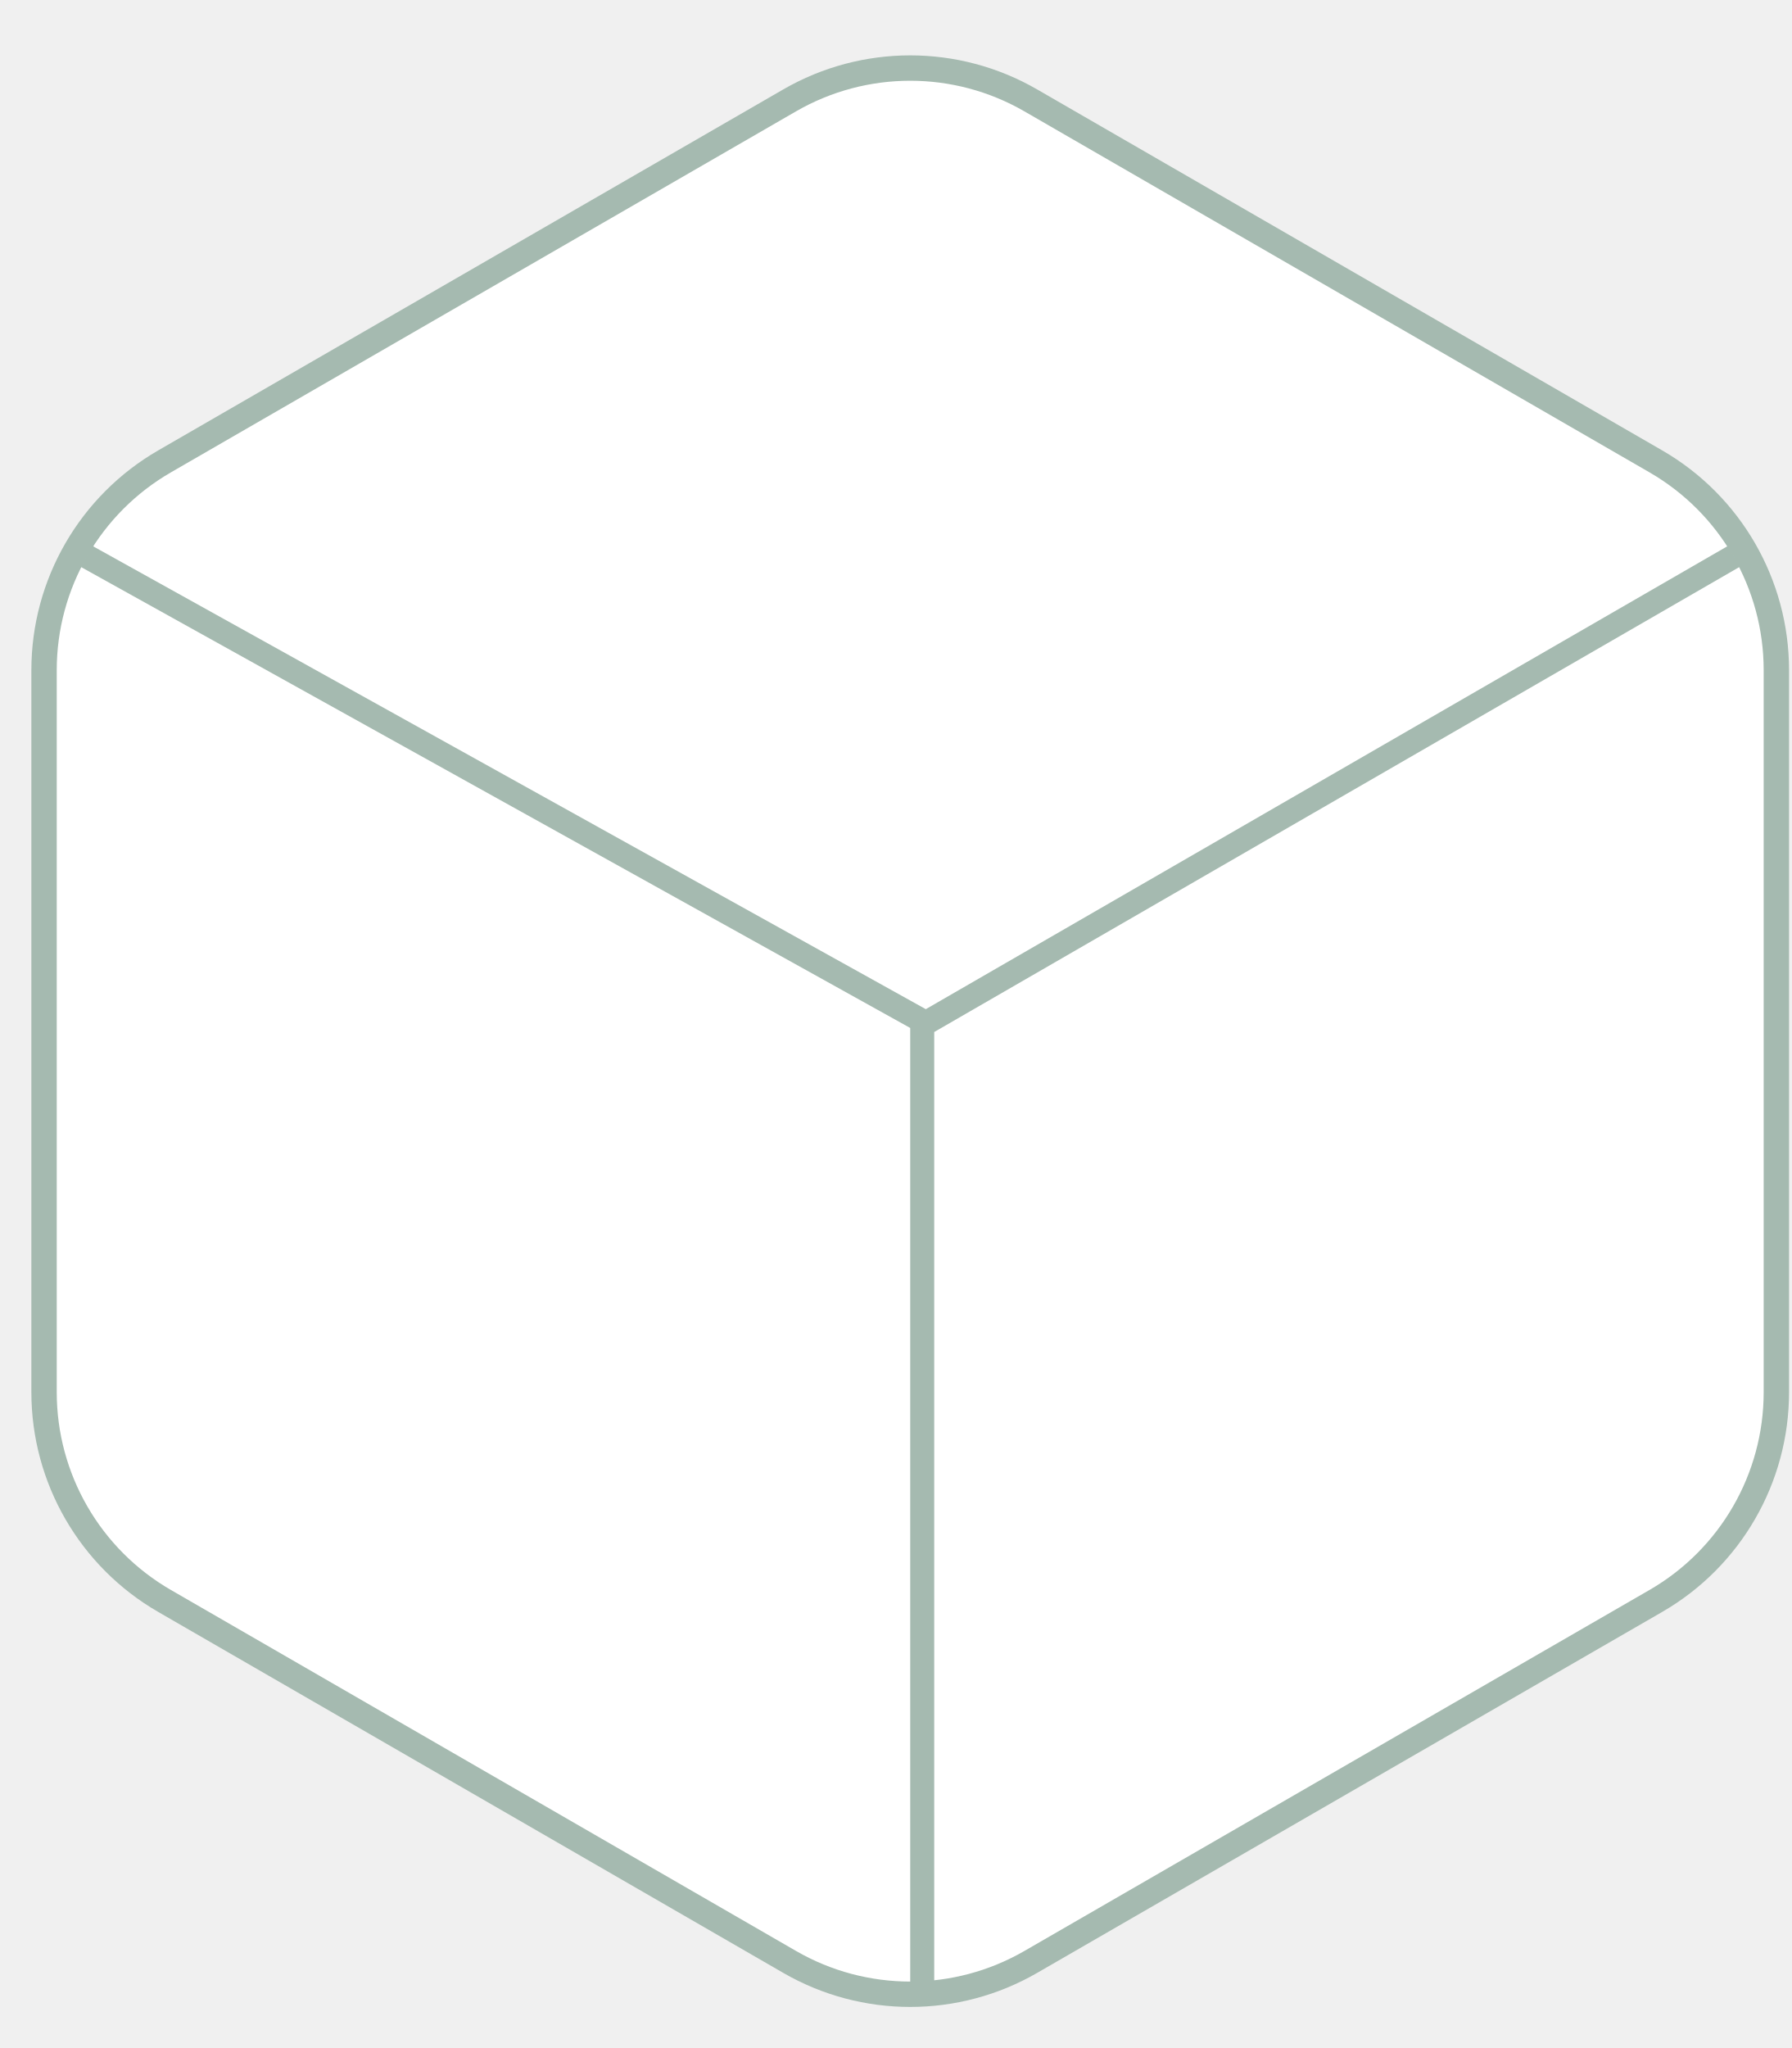
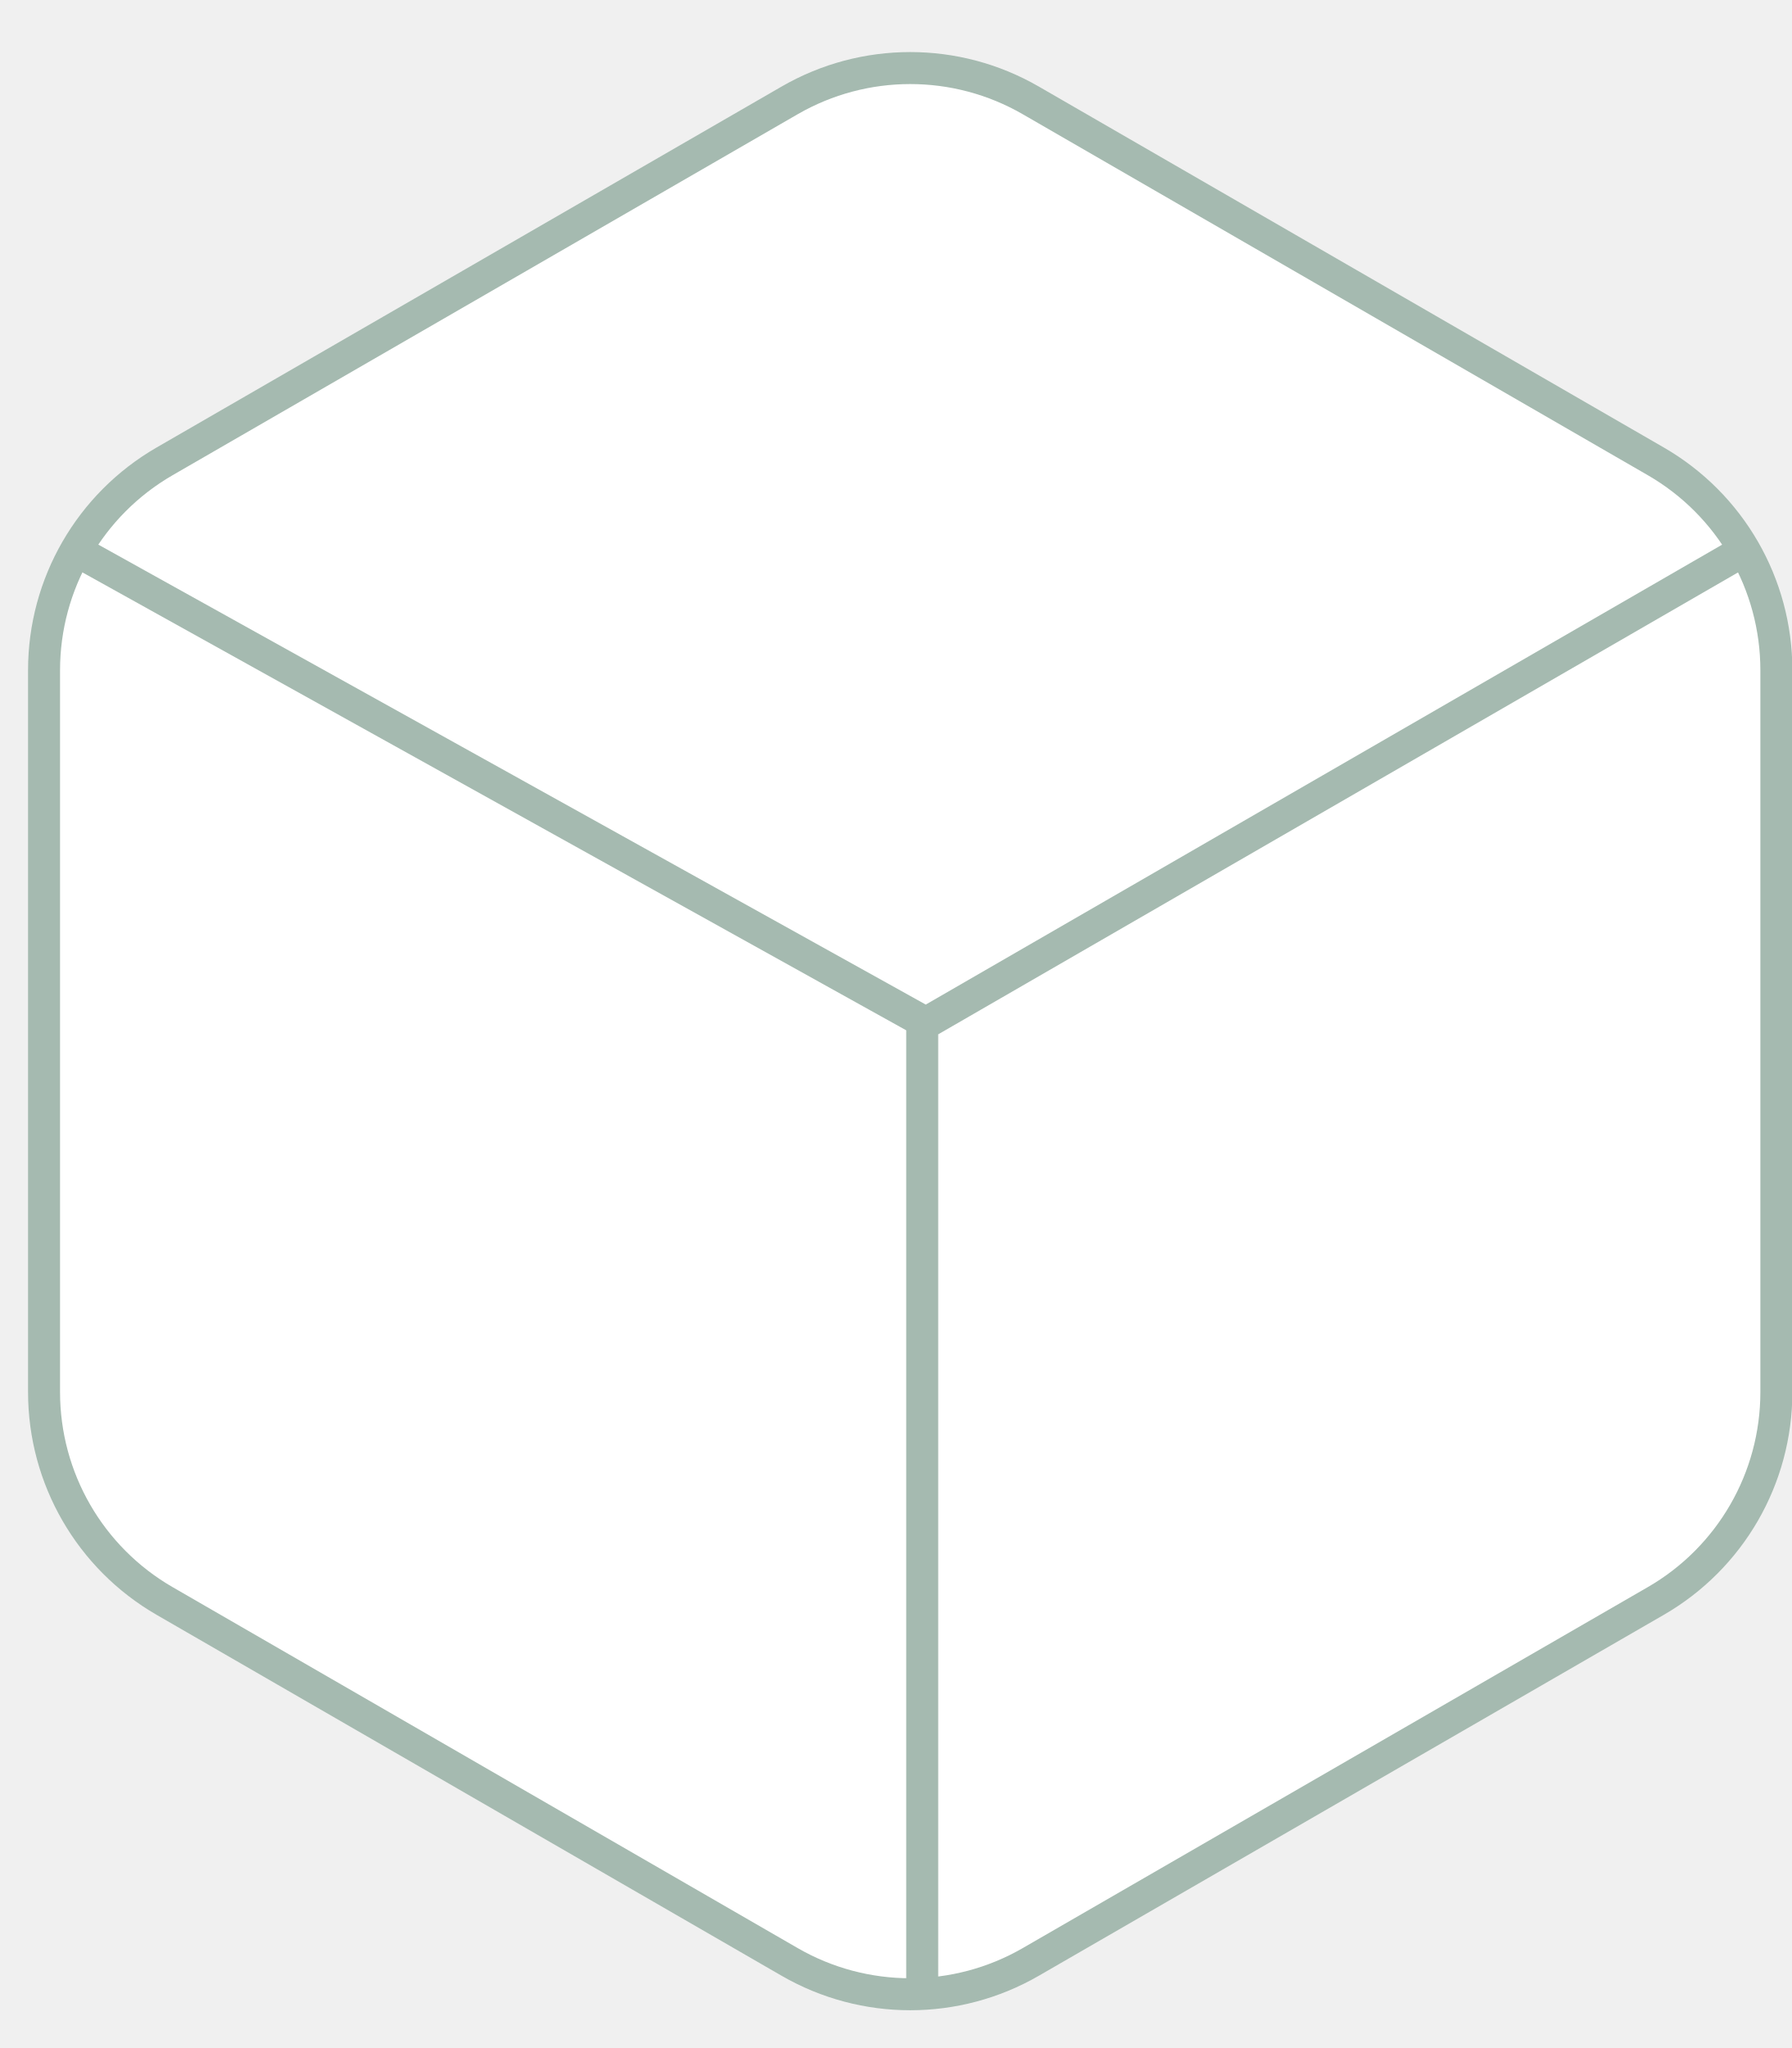
<svg xmlns="http://www.w3.org/2000/svg" width="56" height="64" fill="none">
-   <path fill="#fff" stroke="#A5BAB0" stroke-width="0.793" d="m32.217 3.136 19.54 11.282a7.534 7.534 0 0 1 3.767 6.524v22.563a7.534 7.534 0 0 1-3.766 6.524l-19.54 11.282a7.534 7.534 0 0 1-7.534 0L5.144 50.03a7.533 7.533 0 0 1-3.767-6.524V20.942a7.534 7.534 0 0 1 3.767-6.524l19.54-11.282a7.534 7.534 0 0 1 7.533 0Z" />
-   <path stroke="#A5BAB0" stroke-width="0.75" d="M2.702 17.385 29 32m-.456.197 25.655-14.813M28.826 32.051v30.018" />
+   <path fill="#fff" stroke="#A5BAB0" strokeWidth="0.793" d="m32.217 3.136 19.54 11.282a7.534 7.534 0 0 1 3.767 6.524v22.563a7.534 7.534 0 0 1-3.766 6.524l-19.54 11.282a7.534 7.534 0 0 1-7.534 0L5.144 50.03a7.533 7.533 0 0 1-3.767-6.524V20.942a7.534 7.534 0 0 1 3.767-6.524l19.54-11.282a7.534 7.534 0 0 1 7.533 0Z" />
+   <path stroke="#A5BAB0" strokeWidth="0.75" d="M2.702 17.385 29 32m-.456.197 25.655-14.813M28.826 32.051v30.018" />
</svg>
